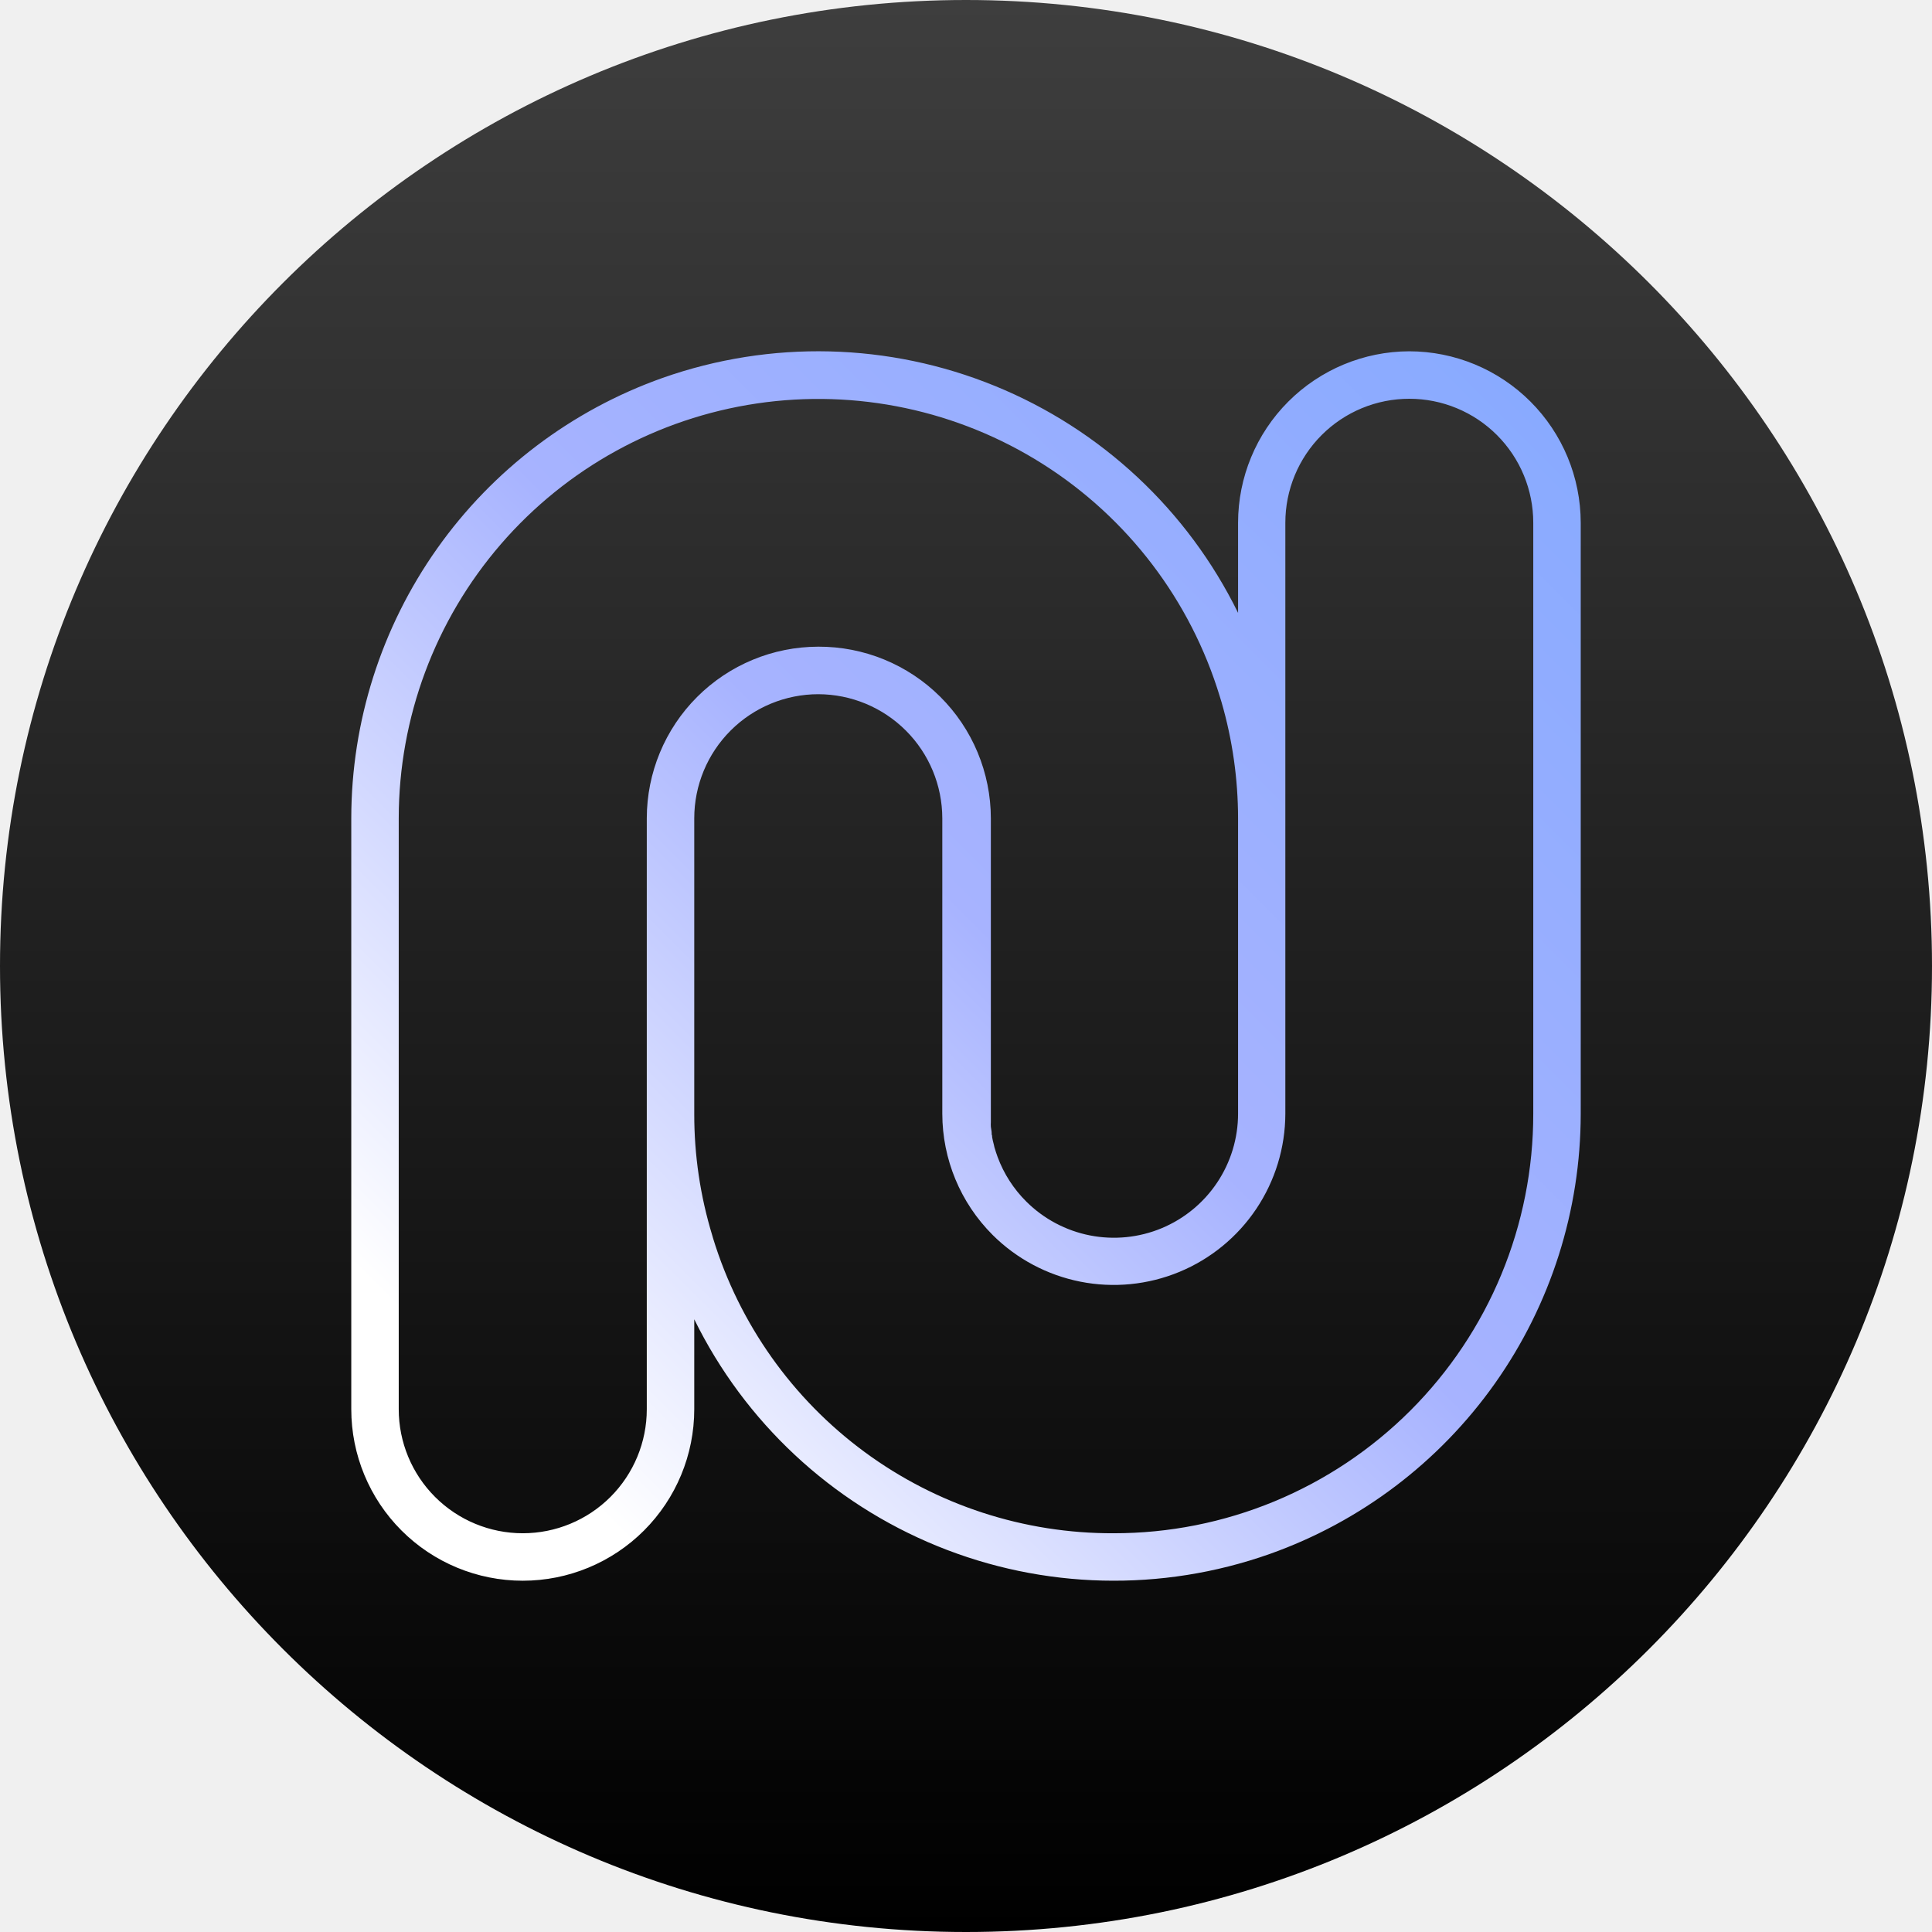
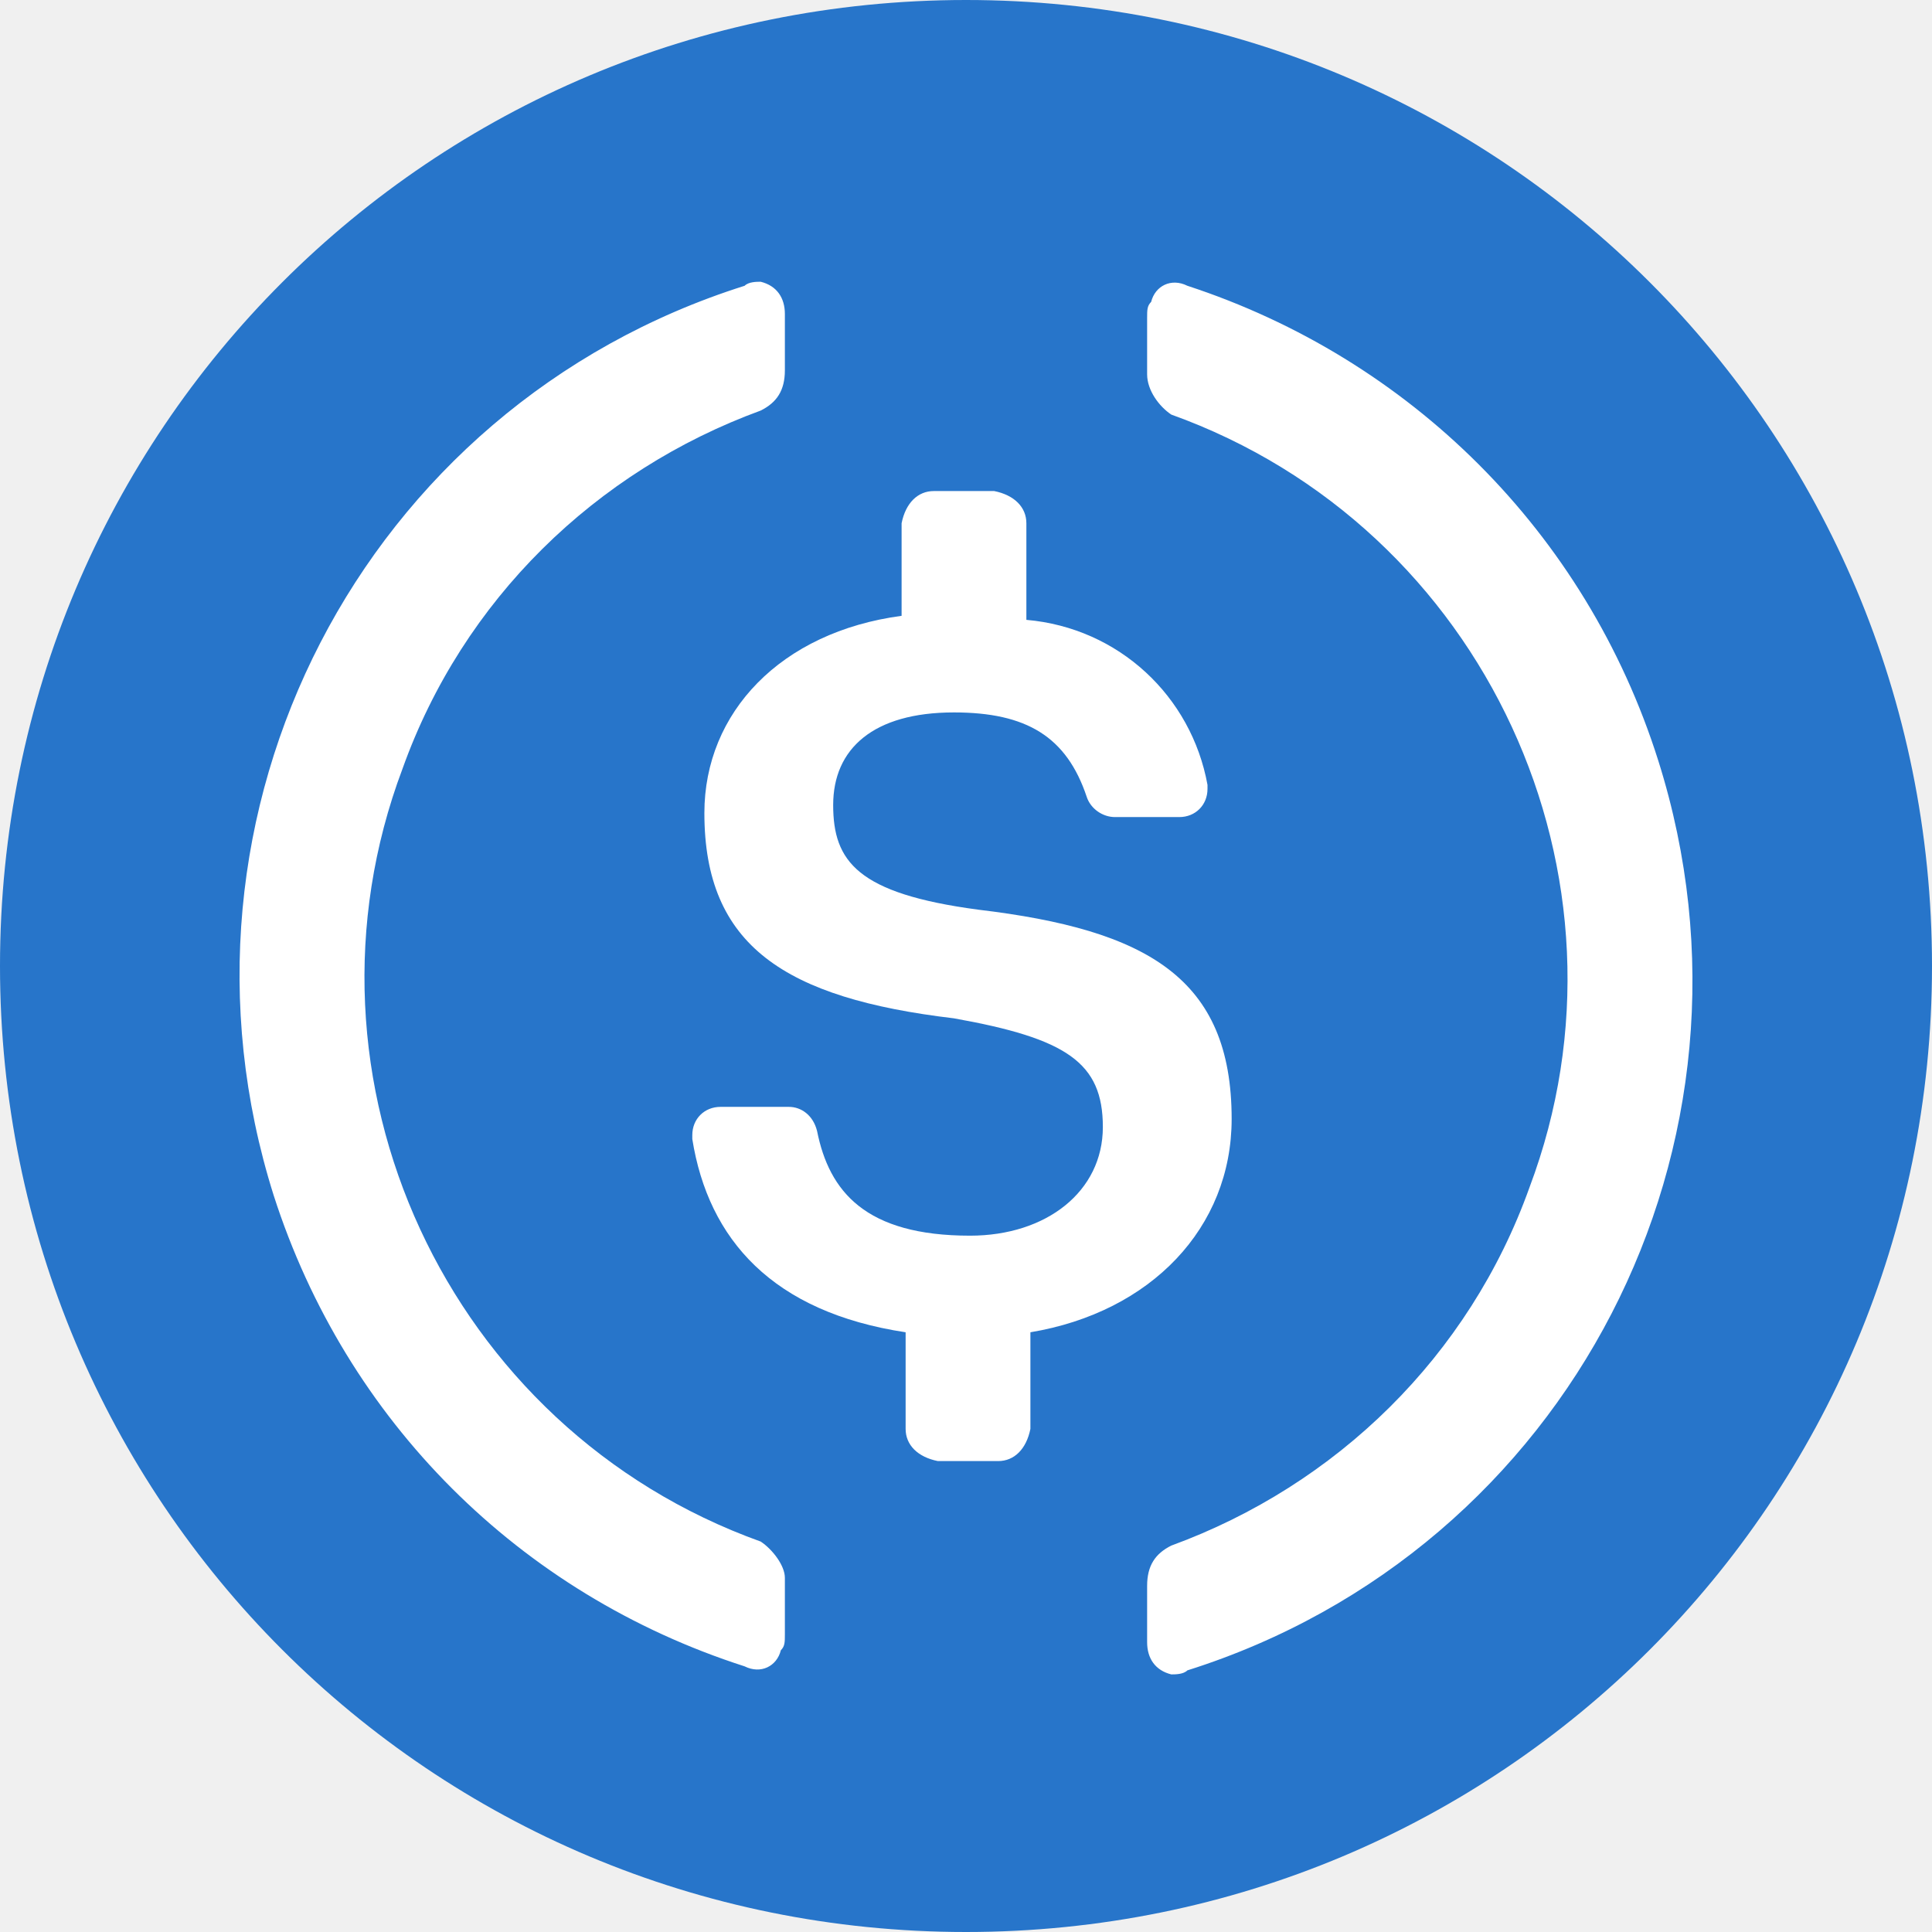
- <svg xmlns="http://www.w3.org/2000/svg" width="200" height="200" viewBox="0 0 200 200" fill="none">
-   <circle cx="100" cy="100" r="100" fill="url(#paint0_linear_1806_2124)" />
-   <path d="M145.884 36.366C141.184 36.378 136.68 38.253 133.358 41.579C130.037 44.905 128.17 49.411 128.164 54.112V63.443C122.937 52.797 113.984 44.44 103.003 39.956C92.022 35.473 79.778 35.175 68.593 39.12C59.172 42.46 51.015 48.635 45.245 56.797C39.474 64.959 36.371 74.707 36.364 84.702V145.884C36.364 150.592 38.234 155.107 41.563 158.437C44.892 161.766 49.408 163.636 54.116 163.636C58.825 163.636 63.34 161.766 66.669 158.437C69.998 155.107 71.869 150.592 71.869 145.884V136.572C77.095 147.214 86.046 155.568 97.023 160.047C108 164.528 120.24 164.822 131.42 160.875C140.839 157.537 148.992 151.363 154.761 143.204C160.529 135.044 163.63 125.299 163.636 115.306V54.112C163.63 49.406 161.757 44.896 158.429 41.569C155.101 38.242 150.589 36.371 145.884 36.366ZM115.299 158.722C106.018 158.761 96.972 155.81 89.5 150.307C82.027 144.803 76.526 137.039 73.811 128.165L73.738 127.907C72.491 123.823 71.862 119.576 71.869 115.306V84.702C71.872 81.297 73.227 78.033 75.635 75.626C78.044 73.219 81.309 71.865 84.714 71.864C88.116 71.873 91.376 73.228 93.781 75.634C96.186 78.04 97.54 81.301 97.547 84.702V115.293C97.552 120.001 99.426 124.514 102.757 127.841C105.243 130.316 108.405 131.999 111.845 132.68C115.285 133.36 118.85 133.007 122.09 131.666C125.33 130.324 128.1 128.053 130.052 125.14C132.004 122.226 133.05 118.8 133.058 115.293V54.112C133.058 52.426 133.39 50.758 134.035 49.201C134.68 47.644 135.625 46.23 136.817 45.038C138.008 43.846 139.423 42.901 140.98 42.256C142.537 41.611 144.205 41.28 145.89 41.28C147.576 41.28 149.244 41.611 150.801 42.256C152.358 42.901 153.773 43.846 154.964 45.038C156.156 46.23 157.101 47.644 157.746 49.201C158.391 50.758 158.723 52.426 158.723 54.112V115.293C158.727 120.997 157.607 126.646 155.426 131.916C153.246 137.187 150.047 141.976 146.014 146.01C141.981 150.043 137.193 153.242 131.922 155.424C126.652 157.605 121.003 158.726 115.299 158.722ZM128.164 115.293C128.162 117.831 127.408 120.311 125.998 122.42C124.588 124.53 122.585 126.175 120.242 127.149C117.898 128.122 115.319 128.379 112.829 127.889C110.34 127.399 108.051 126.183 106.251 124.394C104.933 123.088 103.917 121.511 103.273 119.771C103.154 119.46 103.048 119.11 102.942 118.76L102.903 118.582L102.863 118.417C102.804 118.186 102.744 117.955 102.705 117.71C102.705 117.624 102.705 117.532 102.658 117.44V117.301C102.658 117.083 102.592 116.865 102.573 116.64C102.553 116.416 102.573 116.37 102.573 116.191C102.573 116.013 102.573 115.749 102.573 115.531V84.702C102.568 82.363 102.102 80.048 101.202 77.888C100.302 75.73 98.985 73.769 97.326 72.12C95.668 70.47 93.7 69.164 91.536 68.276C89.371 67.388 87.053 66.935 84.714 66.944C80.006 66.949 75.492 68.822 72.162 72.151C68.833 75.48 66.96 79.994 66.955 84.702V145.884C66.955 149.289 65.602 152.554 63.195 154.962C60.787 157.37 57.521 158.722 54.116 158.722C50.711 158.722 47.446 157.37 45.038 154.962C42.63 152.554 41.277 149.289 41.277 145.884V84.702C41.285 74.291 45.032 64.229 51.836 56.348C58.64 48.468 68.049 43.293 78.347 41.767C88.647 40.241 99.151 42.465 107.948 48.034C116.745 53.603 123.249 62.146 126.276 72.108L126.454 72.689C127.584 76.594 128.16 80.638 128.164 84.702V115.293Z" fill="url(#paint1_linear_1806_2124)" />
-   <defs>
-     <linearGradient id="paint0_linear_1806_2124" x1="100" y1="0" x2="100" y2="200" gradientUnits="userSpaceOnUse">
-       <stop stop-color="#3E3E3E" />
-       <stop offset="1" />
-     </linearGradient>
-     <linearGradient id="paint1_linear_1806_2124" x1="45.092" y1="154.73" x2="196.759" y2="2.831" gradientUnits="userSpaceOnUse">
-       <stop offset="0.05" stop-color="white" />
-       <stop offset="0.38" stop-color="#A7B3FF" />
-       <stop offset="1" stop-color="#74A4FF" />
-     </linearGradient>
-   </defs>
+ <svg xmlns="http://www.w3.org/2000/svg" data-name="86977684-12db-4850-8f30-233a7c267d11" viewBox="0 0 2000 2000">
+   <path d="M1000 2000c554.17 0 1000-445.83 1000-1000S1554.17 0 1000 0 0 445.83 0 1000s445.83 1000 1000 1000z" fill="#2775ca" />
+   <path d="M1275 1158.33c0-145.83-87.5-195.83-262.5-216.66-125-16.67-150-50-150-108.34s41.67-95.83 125-95.83c75 0 116.67 25 137.5 87.5 4.17 12.5 16.67 20.83 29.17 20.83h66.66c16.67 0 29.17-12.5 29.17-29.16v-4.17c-16.67-91.67-91.67-162.5-187.5-170.83v-100c0-16.67-12.5-29.17-33.33-33.34h-62.5c-16.67 0-29.17 12.5-33.34 33.34v95.83c-125 16.67-204.16 100-204.16 204.17 0 137.5 83.33 191.66 258.33 212.5 116.67 20.83 154.17 45.83 154.17 112.5s-58.34 112.5-137.5 112.5c-108.34 0-145.84-45.84-158.34-108.34-4.16-16.66-16.66-25-29.16-25h-70.84c-16.66 0-29.16 12.5-29.16 29.17v4.17c16.66 104.16 83.33 179.16 220.83 200v100c0 16.66 12.5 29.16 33.33 33.33h62.5c16.67 0 29.17-12.5 33.34-33.33v-100c125-20.84 208.33-108.34 208.33-220.84z" fill="#fff" />
+   <path d="M787.5 1595.83c-325-116.66-491.67-479.16-370.83-800 62.5-175 200-308.33 370.83-370.83 16.67-8.33 25-20.83 25-41.67V325c0-16.67-8.33-29.17-25-33.33-4.17 0-12.5 0-16.67 4.16-395.83 125-612.5 545.84-487.5 941.67 75 233.33 254.17 412.5 487.5 487.5 16.67 8.33 33.34 0 37.5-16.67 4.17-4.16 4.17-8.33 4.17-16.66v-58.34c0-12.5-12.5-29.16-25-37.5zM1229.17 295.83c-16.67-8.33-33.34 0-37.5 16.67-4.17 4.17-4.17 8.33-4.17 16.67v58.33c0 16.67 12.5 33.33 25 41.67 325 116.66 491.67 479.16 370.83 800-62.5 175-200 308.33-370.83 370.83-16.67 8.33-25 20.83-25 41.67V1700c0 16.67 8.33 29.17 25 33.33 4.17 0 12.5 0 16.67-4.16 395.83-125 612.5-545.84 487.5-941.67-75-237.5-258.34-416.67-487.5-491.67z" fill="#fff" />
</svg>
